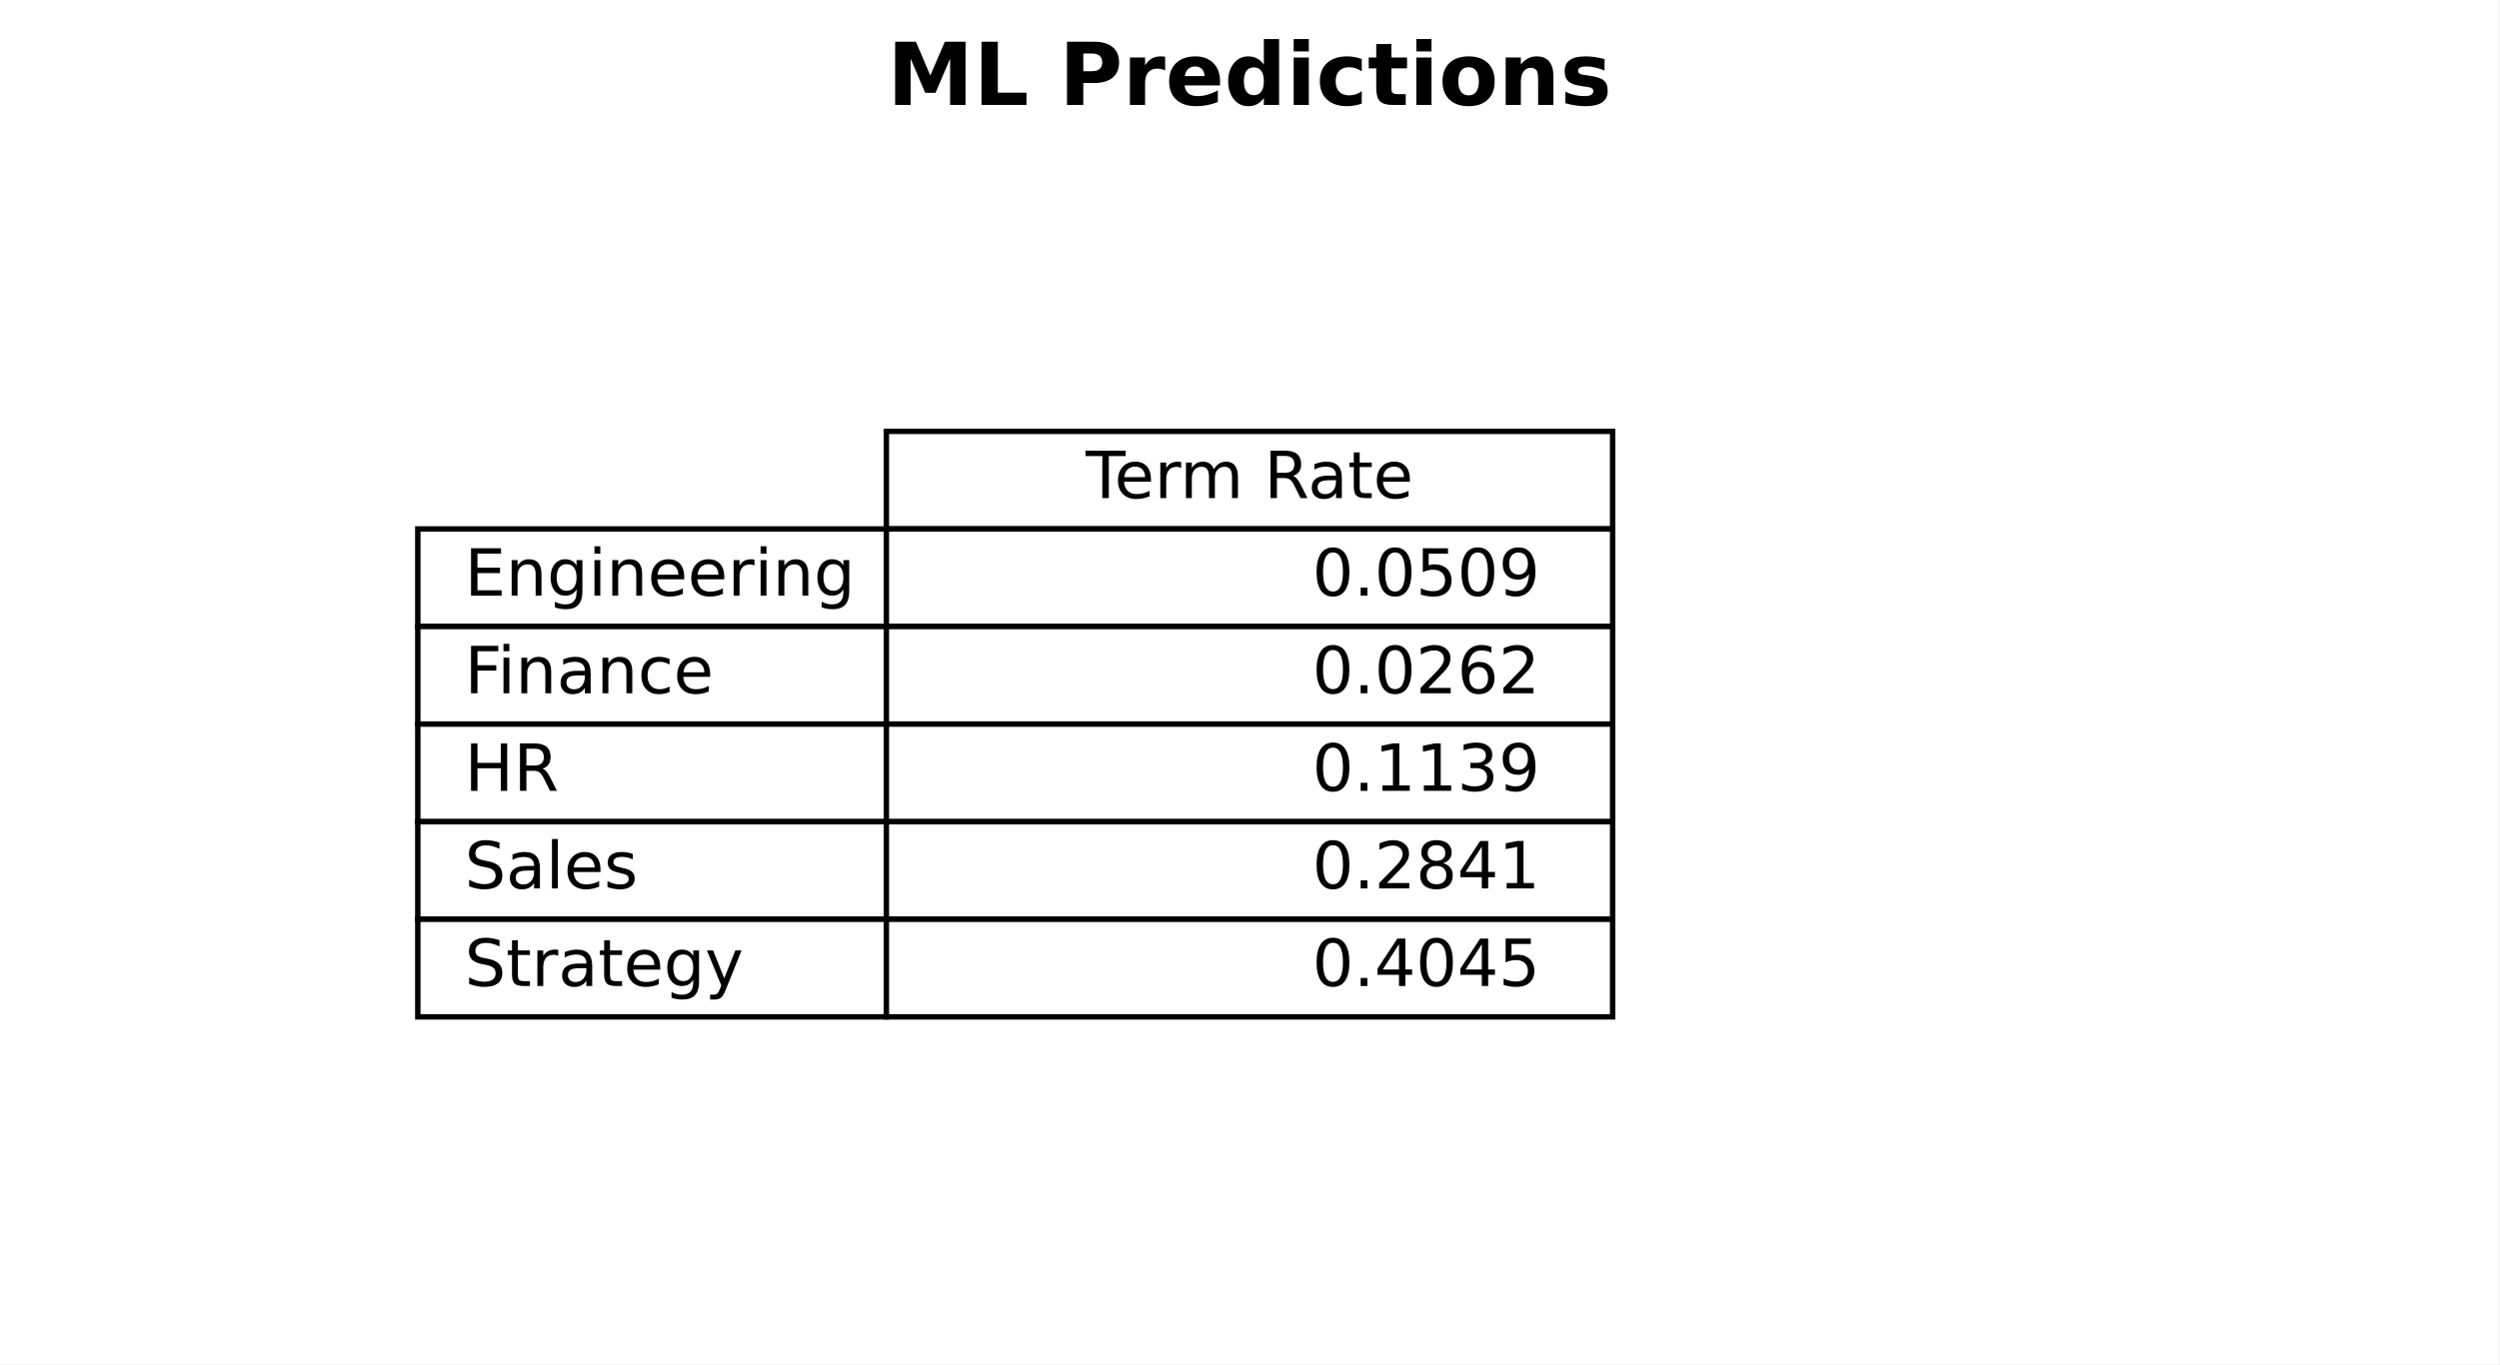
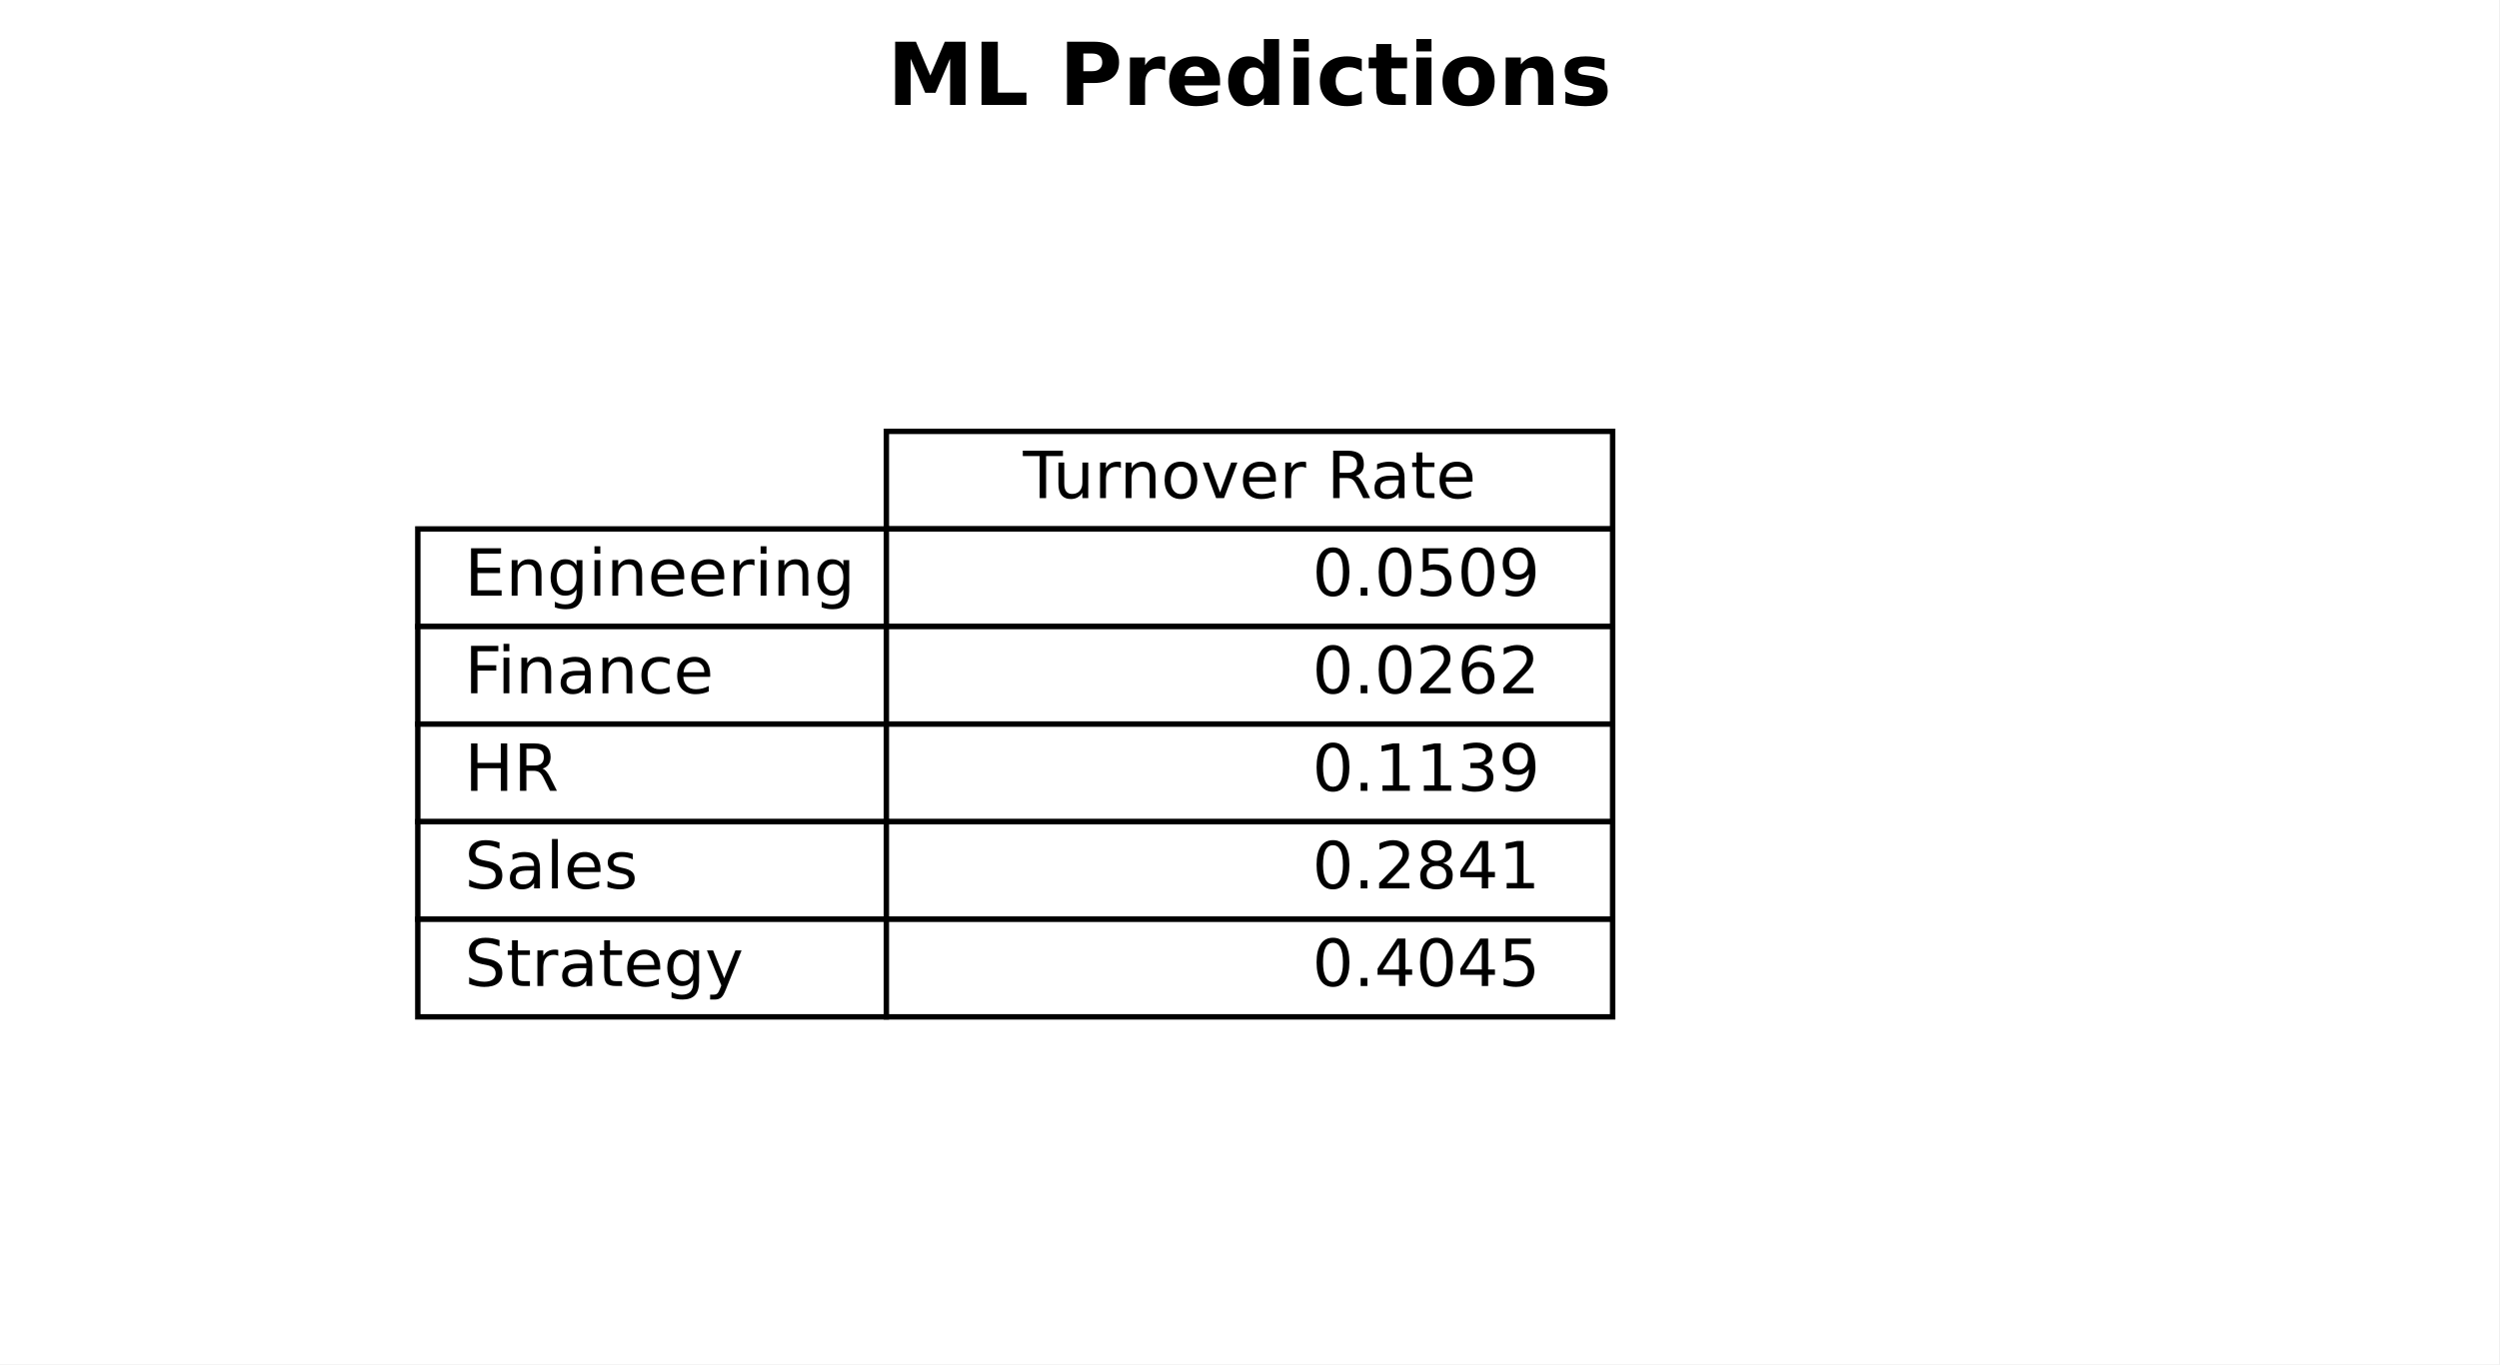
<svg xmlns="http://www.w3.org/2000/svg" xmlns:xlink="http://www.w3.org/1999/xlink" width="460.8pt" height="251.645pt" viewBox="0 0 460.8 251.645" version="1.1">
  <defs>
    <style type="text/css">*{stroke-linejoin: round; stroke-linecap: butt}</style>
  </defs>
  <g id="figure_1">
    <g id="patch_1">
      <path d="M 0 251.645  L 460.8 251.645  L 460.8 0  L 0 0  z " style="fill: #ffffff" />
    </g>
    <g id="axes_1">
      <g id="table_1">
        <g id="patch_2">
          <path d="M 163.44 97.565  L 297.36 97.565  L 297.36 79.565  L 163.44 79.565  z " style="fill: #ffffff; stroke: #000000; stroke-linejoin: miter" />
        </g>
        <g id="text_1">
-           <g transform="translate(200.1956 91.87625) scale(0.12 -0.12)">
+           <g transform="translate(188.6334 91.87625) scale(0.12 -0.12)">
            <defs>
              <path id="DejaVuSans-54" d="M -19 4666  L 3928 4666  L 3928 4134  L 2272 4134  L 2272 0  L 1638 0  L 1638 4134  L -19 4134  L -19 4666  z " transform="scale(0.015625)" />
+               <path id="DejaVuSans-75" d="M 544 1381  L 544 3500  L 1119 3500  L 1119 1403  Q 1119 906 1312 657  Q 1506 409 1894 409  Q 2359 409 2629 706  Q 2900 1003 2900 1516  L 2900 3500  L 3475 3500  L 3475 0  L 2900 0  L 2900 538  Q 2691 219 2414 64  Q 2138 -91 1772 -91  Q 1169 -91 856 284  Q 544 659 544 1381  z M 1991 3584  L 1991 3584  z " transform="scale(0.015625)" />
+               <path id="DejaVuSans-72" d="M 2631 2963  Q 2534 3019 2420 3045  Q 2306 3072 2169 3072  Q 1681 3072 1420 2755  Q 1159 2438 1159 1844  L 1159 0  L 581 0  L 581 3500  L 1159 3500  L 1159 2956  Q 1341 3275 1631 3429  Q 1922 3584 2338 3584  Q 2397 3584 2469 3576  Q 2541 3569 2628 3553  L 2631 2963  z " transform="scale(0.015625)" />
+               <path id="DejaVuSans-6e" d="M 3513 2113  L 3513 0  L 2938 0  L 2938 2094  Q 2938 2591 2744 2837  Q 2550 3084 2163 3084  Q 1697 3084 1428 2787  Q 1159 2491 1159 1978  L 1159 0  L 581 0  L 581 3500  L 1159 3500  L 1159 2956  Q 1366 3272 1645 3428  Q 1925 3584 2291 3584  Q 2894 3584 3203 3211  Q 3513 2838 3513 2113  z " transform="scale(0.015625)" />
+               <path id="DejaVuSans-6f" d="M 1959 3097  Q 1497 3097 1228 2736  Q 959 2375 959 1747  Q 959 1119 1226 758  Q 1494 397 1959 397  Q 2419 397 2687 759  Q 2956 1122 2956 1747  Q 2956 2369 2687 2733  Q 2419 3097 1959 3097  z M 1959 3584  Q 2709 3584 3137 3096  Q 3566 2609 3566 1747  Q 3566 888 3137 398  Q 2709 -91 1959 -91  Q 1206 -91 779 398  Q 353 888 353 1747  Q 353 2609 779 3096  Q 1206 3584 1959 3584  z " transform="scale(0.015625)" />
+               <path id="DejaVuSans-76" d="M 191 3500  L 800 3500  L 1894 563  L 2988 3500  L 3597 3500  L 2284 0  L 1503 0  L 191 3500  z " transform="scale(0.015625)" />
              <path id="DejaVuSans-65" d="M 3597 1894  L 3597 1613  L 953 1613  Q 991 1019 1311 708  Q 1631 397 2203 397  Q 2534 397 2845 478  Q 3156 559 3463 722  L 3463 178  Q 3153 47 2828 -22  Q 2503 -91 2169 -91  Q 1331 -91 842 396  Q 353 884 353 1716  Q 353 2575 817 3079  Q 1281 3584 2069 3584  Q 2775 3584 3186 3129  Q 3597 2675 3597 1894  z M 3022 2063  Q 3016 2534 2758 2815  Q 2500 3097 2075 3097  Q 1594 3097 1305 2825  Q 1016 2553 972 2059  L 3022 2063  z " transform="scale(0.015625)" />
-               <path id="DejaVuSans-72" d="M 2631 2963  Q 2534 3019 2420 3045  Q 2306 3072 2169 3072  Q 1681 3072 1420 2755  Q 1159 2438 1159 1844  L 1159 0  L 581 0  L 581 3500  L 1159 3500  L 1159 2956  Q 1341 3275 1631 3429  Q 1922 3584 2338 3584  Q 2397 3584 2469 3576  Q 2541 3569 2628 3553  L 2631 2963  z " transform="scale(0.015625)" />
-               <path id="DejaVuSans-6d" d="M 3328 2828  Q 3544 3216 3844 3400  Q 4144 3584 4550 3584  Q 5097 3584 5394 3201  Q 5691 2819 5691 2113  L 5691 0  L 5113 0  L 5113 2094  Q 5113 2597 4934 2840  Q 4756 3084 4391 3084  Q 3944 3084 3684 2787  Q 3425 2491 3425 1978  L 3425 0  L 2847 0  L 2847 2094  Q 2847 2600 2669 2842  Q 2491 3084 2119 3084  Q 1678 3084 1418 2786  Q 1159 2488 1159 1978  L 1159 0  L 581 0  L 581 3500  L 1159 3500  L 1159 2956  Q 1356 3278 1631 3431  Q 1906 3584 2284 3584  Q 2666 3584 2933 3390  Q 3200 3197 3328 2828  z " transform="scale(0.015625)" />
              <path id="DejaVuSans-20" transform="scale(0.015625)" />
              <path id="DejaVuSans-52" d="M 2841 2188  Q 3044 2119 3236 1894  Q 3428 1669 3622 1275  L 4263 0  L 3584 0  L 2988 1197  Q 2756 1666 2539 1819  Q 2322 1972 1947 1972  L 1259 1972  L 1259 0  L 628 0  L 628 4666  L 2053 4666  Q 2853 4666 3247 4331  Q 3641 3997 3641 3322  Q 3641 2881 3436 2590  Q 3231 2300 2841 2188  z M 1259 4147  L 1259 2491  L 2053 2491  Q 2509 2491 2742 2702  Q 2975 2913 2975 3322  Q 2975 3731 2742 3939  Q 2509 4147 2053 4147  L 1259 4147  z " transform="scale(0.015625)" />
              <path id="DejaVuSans-61" d="M 2194 1759  Q 1497 1759 1228 1600  Q 959 1441 959 1056  Q 959 750 1161 570  Q 1363 391 1709 391  Q 2188 391 2477 730  Q 2766 1069 2766 1631  L 2766 1759  L 2194 1759  z M 3341 1997  L 3341 0  L 2766 0  L 2766 531  Q 2569 213 2275 61  Q 1981 -91 1556 -91  Q 1019 -91 701 211  Q 384 513 384 1019  Q 384 1609 779 1909  Q 1175 2209 1959 2209  L 2766 2209  L 2766 2266  Q 2766 2663 2505 2880  Q 2244 3097 1772 3097  Q 1472 3097 1187 3025  Q 903 2953 641 2809  L 641 3341  Q 956 3463 1253 3523  Q 1550 3584 1831 3584  Q 2591 3584 2966 3190  Q 3341 2797 3341 1997  z " transform="scale(0.015625)" />
              <path id="DejaVuSans-74" d="M 1172 4494  L 1172 3500  L 2356 3500  L 2356 3053  L 1172 3053  L 1172 1153  Q 1172 725 1289 603  Q 1406 481 1766 481  L 2356 481  L 2356 0  L 1766 0  Q 1100 0 847 248  Q 594 497 594 1153  L 594 3053  L 172 3053  L 172 3500  L 594 3500  L 594 4494  L 1172 4494  z " transform="scale(0.015625)" />
            </defs>
            <use xlink:href="#DejaVuSans-54" />
-             <use xlink:href="#DejaVuSans-65" x="44.084" />
-             <use xlink:href="#DejaVuSans-72" x="105.607" />
-             <use xlink:href="#DejaVuSans-6d" x="144.971" />
-             <use xlink:href="#DejaVuSans-20" x="242.383" />
-             <use xlink:href="#DejaVuSans-52" x="274.17" />
-             <use xlink:href="#DejaVuSans-61" x="341.402" />
-             <use xlink:href="#DejaVuSans-74" x="402.682" />
-             <use xlink:href="#DejaVuSans-65" x="441.891" />
+             <use xlink:href="#DejaVuSans-75" x="45.959" />
+             <use xlink:href="#DejaVuSans-72" x="109.338" />
+             <use xlink:href="#DejaVuSans-6e" x="148.701" />
+             <use xlink:href="#DejaVuSans-6f" x="212.08" />
+             <use xlink:href="#DejaVuSans-76" x="273.262" />
+             <use xlink:href="#DejaVuSans-65" x="332.441" />
+             <use xlink:href="#DejaVuSans-72" x="393.965" />
+             <use xlink:href="#DejaVuSans-20" x="435.078" />
+             <use xlink:href="#DejaVuSans-52" x="466.865" />
+             <use xlink:href="#DejaVuSans-61" x="534.098" />
+             <use xlink:href="#DejaVuSans-74" x="595.377" />
+             <use xlink:href="#DejaVuSans-65" x="634.586" />
          </g>
        </g>
        <g id="patch_3">
          <path d="M 77.038 115.565  L 163.44 115.565  L 163.44 97.565  L 77.038 97.565  z " style="fill: #ffffff; stroke: #000000; stroke-linejoin: miter" />
        </g>
        <g id="text_2">
          <g transform="translate(85.67798 109.8762) scale(0.12 -0.12)">
            <defs>
              <path id="DejaVuSans-45" d="M 628 4666  L 3578 4666  L 3578 4134  L 1259 4134  L 1259 2753  L 3481 2753  L 3481 2222  L 1259 2222  L 1259 531  L 3634 531  L 3634 0  L 628 0  L 628 4666  z " transform="scale(0.015625)" />
-               <path id="DejaVuSans-6e" d="M 3513 2113  L 3513 0  L 2938 0  L 2938 2094  Q 2938 2591 2744 2837  Q 2550 3084 2163 3084  Q 1697 3084 1428 2787  Q 1159 2491 1159 1978  L 1159 0  L 581 0  L 581 3500  L 1159 3500  L 1159 2956  Q 1366 3272 1645 3428  Q 1925 3584 2291 3584  Q 2894 3584 3203 3211  Q 3513 2838 3513 2113  z " transform="scale(0.015625)" />
              <path id="DejaVuSans-67" d="M 2906 1791  Q 2906 2416 2648 2759  Q 2391 3103 1925 3103  Q 1463 3103 1205 2759  Q 947 2416 947 1791  Q 947 1169 1205 825  Q 1463 481 1925 481  Q 2391 481 2648 825  Q 2906 1169 2906 1791  z M 3481 434  Q 3481 -459 3084 -895  Q 2688 -1331 1869 -1331  Q 1566 -1331 1297 -1286  Q 1028 -1241 775 -1147  L 775 -588  Q 1028 -725 1275 -790  Q 1522 -856 1778 -856  Q 2344 -856 2625 -561  Q 2906 -266 2906 331  L 2906 616  Q 2728 306 2450 153  Q 2172 0 1784 0  Q 1141 0 747 490  Q 353 981 353 1791  Q 353 2603 747 3093  Q 1141 3584 1784 3584  Q 2172 3584 2450 3431  Q 2728 3278 2906 2969  L 2906 3500  L 3481 3500  L 3481 434  z " transform="scale(0.015625)" />
              <path id="DejaVuSans-69" d="M 603 3500  L 1178 3500  L 1178 0  L 603 0  L 603 3500  z M 603 4863  L 1178 4863  L 1178 4134  L 603 4134  L 603 4863  z " transform="scale(0.015625)" />
            </defs>
            <use xlink:href="#DejaVuSans-45" />
            <use xlink:href="#DejaVuSans-6e" x="63.184" />
            <use xlink:href="#DejaVuSans-67" x="126.562" />
            <use xlink:href="#DejaVuSans-69" x="190.039" />
            <use xlink:href="#DejaVuSans-6e" x="217.822" />
            <use xlink:href="#DejaVuSans-65" x="281.201" />
            <use xlink:href="#DejaVuSans-65" x="342.725" />
            <use xlink:href="#DejaVuSans-72" x="404.248" />
            <use xlink:href="#DejaVuSans-69" x="445.361" />
            <use xlink:href="#DejaVuSans-6e" x="473.145" />
            <use xlink:href="#DejaVuSans-67" x="536.523" />
          </g>
        </g>
        <g id="patch_4">
          <path d="M 163.44 115.565  L 297.36 115.565  L 297.36 97.565  L 163.44 97.565  z " style="fill: #ffffff; stroke: #000000; stroke-linejoin: miter" />
        </g>
        <g id="text_3">
          <g transform="translate(241.9793 109.8762) scale(0.12 -0.12)">
            <defs>
              <path id="DejaVuSans-30" d="M 2034 4250  Q 1547 4250 1301 3770  Q 1056 3291 1056 2328  Q 1056 1369 1301 889  Q 1547 409 2034 409  Q 2525 409 2770 889  Q 3016 1369 3016 2328  Q 3016 3291 2770 3770  Q 2525 4250 2034 4250  z M 2034 4750  Q 2819 4750 3233 4129  Q 3647 3509 3647 2328  Q 3647 1150 3233 529  Q 2819 -91 2034 -91  Q 1250 -91 836 529  Q 422 1150 422 2328  Q 422 3509 836 4129  Q 1250 4750 2034 4750  z " transform="scale(0.015625)" />
              <path id="DejaVuSans-2e" d="M 684 794  L 1344 794  L 1344 0  L 684 0  L 684 794  z " transform="scale(0.015625)" />
              <path id="DejaVuSans-35" d="M 691 4666  L 3169 4666  L 3169 4134  L 1269 4134  L 1269 2991  Q 1406 3038 1543 3061  Q 1681 3084 1819 3084  Q 2600 3084 3056 2656  Q 3513 2228 3513 1497  Q 3513 744 3044 326  Q 2575 -91 1722 -91  Q 1428 -91 1123 -41  Q 819 9 494 109  L 494 744  Q 775 591 1075 516  Q 1375 441 1709 441  Q 2250 441 2565 725  Q 2881 1009 2881 1497  Q 2881 1984 2565 2268  Q 2250 2553 1709 2553  Q 1456 2553 1204 2497  Q 953 2441 691 2322  L 691 4666  z " transform="scale(0.015625)" />
              <path id="DejaVuSans-39" d="M 703 97  L 703 672  Q 941 559 1184 500  Q 1428 441 1663 441  Q 2288 441 2617 861  Q 2947 1281 2994 2138  Q 2813 1869 2534 1725  Q 2256 1581 1919 1581  Q 1219 1581 811 2004  Q 403 2428 403 3163  Q 403 3881 828 4315  Q 1253 4750 1959 4750  Q 2769 4750 3195 4129  Q 3622 3509 3622 2328  Q 3622 1225 3098 567  Q 2575 -91 1691 -91  Q 1453 -91 1209 -44  Q 966 3 703 97  z M 1959 2075  Q 2384 2075 2632 2365  Q 2881 2656 2881 3163  Q 2881 3666 2632 3958  Q 2384 4250 1959 4250  Q 1534 4250 1286 3958  Q 1038 3666 1038 3163  Q 1038 2656 1286 2365  Q 1534 2075 1959 2075  z " transform="scale(0.015625)" />
            </defs>
            <use xlink:href="#DejaVuSans-30" />
            <use xlink:href="#DejaVuSans-2e" x="63.623" />
            <use xlink:href="#DejaVuSans-30" x="95.41" />
            <use xlink:href="#DejaVuSans-35" x="159.033" />
            <use xlink:href="#DejaVuSans-30" x="222.656" />
            <use xlink:href="#DejaVuSans-39" x="286.279" />
          </g>
        </g>
        <g id="patch_5">
          <path d="M 77.038 133.565  L 163.44 133.565  L 163.44 115.565  L 77.038 115.565  z " style="fill: #ffffff; stroke: #000000; stroke-linejoin: miter" />
        </g>
        <g id="text_4">
          <g transform="translate(85.67798 127.8762) scale(0.12 -0.12)">
            <defs>
              <path id="DejaVuSans-46" d="M 628 4666  L 3309 4666  L 3309 4134  L 1259 4134  L 1259 2759  L 3109 2759  L 3109 2228  L 1259 2228  L 1259 0  L 628 0  L 628 4666  z " transform="scale(0.015625)" />
              <path id="DejaVuSans-63" d="M 3122 3366  L 3122 2828  Q 2878 2963 2633 3030  Q 2388 3097 2138 3097  Q 1578 3097 1268 2742  Q 959 2388 959 1747  Q 959 1106 1268 751  Q 1578 397 2138 397  Q 2388 397 2633 464  Q 2878 531 3122 666  L 3122 134  Q 2881 22 2623 -34  Q 2366 -91 2075 -91  Q 1284 -91 818 406  Q 353 903 353 1747  Q 353 2603 823 3093  Q 1294 3584 2113 3584  Q 2378 3584 2631 3529  Q 2884 3475 3122 3366  z " transform="scale(0.015625)" />
            </defs>
            <use xlink:href="#DejaVuSans-46" />
            <use xlink:href="#DejaVuSans-69" x="50.27" />
            <use xlink:href="#DejaVuSans-6e" x="78.053" />
            <use xlink:href="#DejaVuSans-61" x="141.432" />
            <use xlink:href="#DejaVuSans-6e" x="202.711" />
            <use xlink:href="#DejaVuSans-63" x="266.09" />
            <use xlink:href="#DejaVuSans-65" x="321.07" />
          </g>
        </g>
        <g id="patch_6">
          <path d="M 163.44 133.565  L 297.36 133.565  L 297.36 115.565  L 163.44 115.565  z " style="fill: #ffffff; stroke: #000000; stroke-linejoin: miter" />
        </g>
        <g id="text_5">
          <g transform="translate(241.9793 127.8762) scale(0.12 -0.12)">
            <defs>
              <path id="DejaVuSans-32" d="M 1228 531  L 3431 531  L 3431 0  L 469 0  L 469 531  Q 828 903 1448 1529  Q 2069 2156 2228 2338  Q 2531 2678 2651 2914  Q 2772 3150 2772 3378  Q 2772 3750 2511 3984  Q 2250 4219 1831 4219  Q 1534 4219 1204 4116  Q 875 4013 500 3803  L 500 4441  Q 881 4594 1212 4672  Q 1544 4750 1819 4750  Q 2544 4750 2975 4387  Q 3406 4025 3406 3419  Q 3406 3131 3298 2873  Q 3191 2616 2906 2266  Q 2828 2175 2409 1742  Q 1991 1309 1228 531  z " transform="scale(0.015625)" />
              <path id="DejaVuSans-36" d="M 2113 2584  Q 1688 2584 1439 2293  Q 1191 2003 1191 1497  Q 1191 994 1439 701  Q 1688 409 2113 409  Q 2538 409 2786 701  Q 3034 994 3034 1497  Q 3034 2003 2786 2293  Q 2538 2584 2113 2584  z M 3366 4563  L 3366 3988  Q 3128 4100 2886 4159  Q 2644 4219 2406 4219  Q 1781 4219 1451 3797  Q 1122 3375 1075 2522  Q 1259 2794 1537 2939  Q 1816 3084 2150 3084  Q 2853 3084 3261 2657  Q 3669 2231 3669 1497  Q 3669 778 3244 343  Q 2819 -91 2113 -91  Q 1303 -91 875 529  Q 447 1150 447 2328  Q 447 3434 972 4092  Q 1497 4750 2381 4750  Q 2619 4750 2861 4703  Q 3103 4656 3366 4563  z " transform="scale(0.015625)" />
            </defs>
            <use xlink:href="#DejaVuSans-30" />
            <use xlink:href="#DejaVuSans-2e" x="63.623" />
            <use xlink:href="#DejaVuSans-30" x="95.41" />
            <use xlink:href="#DejaVuSans-32" x="159.033" />
            <use xlink:href="#DejaVuSans-36" x="222.656" />
            <use xlink:href="#DejaVuSans-32" x="286.279" />
          </g>
        </g>
        <g id="patch_7">
          <path d="M 77.038 151.565  L 163.44 151.565  L 163.44 133.565  L 77.038 133.565  z " style="fill: #ffffff; stroke: #000000; stroke-linejoin: miter" />
        </g>
        <g id="text_6">
          <g transform="translate(85.67798 145.8762) scale(0.12 -0.12)">
            <defs>
              <path id="DejaVuSans-48" d="M 628 4666  L 1259 4666  L 1259 2753  L 3553 2753  L 3553 4666  L 4184 4666  L 4184 0  L 3553 0  L 3553 2222  L 1259 2222  L 1259 0  L 628 0  L 628 4666  z " transform="scale(0.015625)" />
            </defs>
            <use xlink:href="#DejaVuSans-48" />
            <use xlink:href="#DejaVuSans-52" x="75.195" />
          </g>
        </g>
        <g id="patch_8">
          <path d="M 163.44 151.565  L 297.36 151.565  L 297.36 133.565  L 163.44 133.565  z " style="fill: #ffffff; stroke: #000000; stroke-linejoin: miter" />
        </g>
        <g id="text_7">
          <g transform="translate(241.9793 145.8762) scale(0.12 -0.12)">
            <defs>
              <path id="DejaVuSans-31" d="M 794 531  L 1825 531  L 1825 4091  L 703 3866  L 703 4441  L 1819 4666  L 2450 4666  L 2450 531  L 3481 531  L 3481 0  L 794 0  L 794 531  z " transform="scale(0.015625)" />
              <path id="DejaVuSans-33" d="M 2597 2516  Q 3050 2419 3304 2112  Q 3559 1806 3559 1356  Q 3559 666 3084 287  Q 2609 -91 1734 -91  Q 1441 -91 1130 -33  Q 819 25 488 141  L 488 750  Q 750 597 1062 519  Q 1375 441 1716 441  Q 2309 441 2620 675  Q 2931 909 2931 1356  Q 2931 1769 2642 2001  Q 2353 2234 1838 2234  L 1294 2234  L 1294 2753  L 1863 2753  Q 2328 2753 2575 2939  Q 2822 3125 2822 3475  Q 2822 3834 2567 4026  Q 2313 4219 1838 4219  Q 1578 4219 1281 4162  Q 984 4106 628 3988  L 628 4550  Q 988 4650 1302 4700  Q 1616 4750 1894 4750  Q 2613 4750 3031 4423  Q 3450 4097 3450 3541  Q 3450 3153 3228 2886  Q 3006 2619 2597 2516  z " transform="scale(0.015625)" />
            </defs>
            <use xlink:href="#DejaVuSans-30" />
            <use xlink:href="#DejaVuSans-2e" x="63.623" />
            <use xlink:href="#DejaVuSans-31" x="95.41" />
            <use xlink:href="#DejaVuSans-31" x="159.033" />
            <use xlink:href="#DejaVuSans-33" x="222.656" />
            <use xlink:href="#DejaVuSans-39" x="286.279" />
          </g>
        </g>
        <g id="patch_9">
          <path d="M 77.038 169.565  L 163.44 169.565  L 163.44 151.565  L 77.038 151.565  z " style="fill: #ffffff; stroke: #000000; stroke-linejoin: miter" />
        </g>
        <g id="text_8">
          <g transform="translate(85.67798 163.8762) scale(0.12 -0.12)">
            <defs>
              <path id="DejaVuSans-53" d="M 3425 4513  L 3425 3897  Q 3066 4069 2747 4153  Q 2428 4238 2131 4238  Q 1616 4238 1336 4038  Q 1056 3838 1056 3469  Q 1056 3159 1242 3001  Q 1428 2844 1947 2747  L 2328 2669  Q 3034 2534 3370 2195  Q 3706 1856 3706 1288  Q 3706 609 3251 259  Q 2797 -91 1919 -91  Q 1588 -91 1214 -16  Q 841 59 441 206  L 441 856  Q 825 641 1194 531  Q 1563 422 1919 422  Q 2459 422 2753 634  Q 3047 847 3047 1241  Q 3047 1584 2836 1778  Q 2625 1972 2144 2069  L 1759 2144  Q 1053 2284 737 2584  Q 422 2884 422 3419  Q 422 4038 858 4394  Q 1294 4750 2059 4750  Q 2388 4750 2728 4690  Q 3069 4631 3425 4513  z " transform="scale(0.015625)" />
              <path id="DejaVuSans-6c" d="M 603 4863  L 1178 4863  L 1178 0  L 603 0  L 603 4863  z " transform="scale(0.015625)" />
              <path id="DejaVuSans-73" d="M 2834 3397  L 2834 2853  Q 2591 2978 2328 3040  Q 2066 3103 1784 3103  Q 1356 3103 1142 2972  Q 928 2841 928 2578  Q 928 2378 1081 2264  Q 1234 2150 1697 2047  L 1894 2003  Q 2506 1872 2764 1633  Q 3022 1394 3022 966  Q 3022 478 2636 193  Q 2250 -91 1575 -91  Q 1294 -91 989 -36  Q 684 19 347 128  L 347 722  Q 666 556 975 473  Q 1284 391 1588 391  Q 1994 391 2212 530  Q 2431 669 2431 922  Q 2431 1156 2273 1281  Q 2116 1406 1581 1522  L 1381 1569  Q 847 1681 609 1914  Q 372 2147 372 2553  Q 372 3047 722 3315  Q 1072 3584 1716 3584  Q 2034 3584 2315 3537  Q 2597 3491 2834 3397  z " transform="scale(0.015625)" />
            </defs>
            <use xlink:href="#DejaVuSans-53" />
            <use xlink:href="#DejaVuSans-61" x="63.477" />
            <use xlink:href="#DejaVuSans-6c" x="124.756" />
            <use xlink:href="#DejaVuSans-65" x="152.539" />
            <use xlink:href="#DejaVuSans-73" x="214.062" />
          </g>
        </g>
        <g id="patch_10">
          <path d="M 163.44 169.565  L 297.36 169.565  L 297.36 151.565  L 163.44 151.565  z " style="fill: #ffffff; stroke: #000000; stroke-linejoin: miter" />
        </g>
        <g id="text_9">
          <g transform="translate(241.9793 163.8762) scale(0.12 -0.12)">
            <defs>
              <path id="DejaVuSans-38" d="M 2034 2216  Q 1584 2216 1326 1975  Q 1069 1734 1069 1313  Q 1069 891 1326 650  Q 1584 409 2034 409  Q 2484 409 2743 651  Q 3003 894 3003 1313  Q 3003 1734 2745 1975  Q 2488 2216 2034 2216  z M 1403 2484  Q 997 2584 770 2862  Q 544 3141 544 3541  Q 544 4100 942 4425  Q 1341 4750 2034 4750  Q 2731 4750 3128 4425  Q 3525 4100 3525 3541  Q 3525 3141 3298 2862  Q 3072 2584 2669 2484  Q 3125 2378 3379 2068  Q 3634 1759 3634 1313  Q 3634 634 3220 271  Q 2806 -91 2034 -91  Q 1263 -91 848 271  Q 434 634 434 1313  Q 434 1759 690 2068  Q 947 2378 1403 2484  z M 1172 3481  Q 1172 3119 1398 2916  Q 1625 2713 2034 2713  Q 2441 2713 2670 2916  Q 2900 3119 2900 3481  Q 2900 3844 2670 4047  Q 2441 4250 2034 4250  Q 1625 4250 1398 4047  Q 1172 3844 1172 3481  z " transform="scale(0.015625)" />
              <path id="DejaVuSans-34" d="M 2419 4116  L 825 1625  L 2419 1625  L 2419 4116  z M 2253 4666  L 3047 4666  L 3047 1625  L 3713 1625  L 3713 1100  L 3047 1100  L 3047 0  L 2419 0  L 2419 1100  L 313 1100  L 313 1709  L 2253 4666  z " transform="scale(0.015625)" />
            </defs>
            <use xlink:href="#DejaVuSans-30" />
            <use xlink:href="#DejaVuSans-2e" x="63.623" />
            <use xlink:href="#DejaVuSans-32" x="95.41" />
            <use xlink:href="#DejaVuSans-38" x="159.033" />
            <use xlink:href="#DejaVuSans-34" x="222.656" />
            <use xlink:href="#DejaVuSans-31" x="286.279" />
          </g>
        </g>
        <g id="patch_11">
          <path d="M 77.038 187.565  L 163.44 187.565  L 163.44 169.565  L 77.038 169.565  z " style="fill: #ffffff; stroke: #000000; stroke-linejoin: miter" />
        </g>
        <g id="text_10">
          <g transform="translate(85.67798 181.8762) scale(0.12 -0.12)">
            <defs>
              <path id="DejaVuSans-79" d="M 2059 -325  Q 1816 -950 1584 -1140  Q 1353 -1331 966 -1331  L 506 -1331  L 506 -850  L 844 -850  Q 1081 -850 1212 -737  Q 1344 -625 1503 -206  L 1606 56  L 191 3500  L 800 3500  L 1894 763  L 2988 3500  L 3597 3500  L 2059 -325  z " transform="scale(0.015625)" />
            </defs>
            <use xlink:href="#DejaVuSans-53" />
            <use xlink:href="#DejaVuSans-74" x="63.477" />
            <use xlink:href="#DejaVuSans-72" x="102.686" />
            <use xlink:href="#DejaVuSans-61" x="143.799" />
            <use xlink:href="#DejaVuSans-74" x="205.078" />
            <use xlink:href="#DejaVuSans-65" x="244.287" />
            <use xlink:href="#DejaVuSans-67" x="305.811" />
            <use xlink:href="#DejaVuSans-79" x="369.287" />
          </g>
        </g>
        <g id="patch_12">
          <path d="M 163.44 187.565  L 297.36 187.565  L 297.36 169.565  L 163.44 169.565  z " style="fill: #ffffff; stroke: #000000; stroke-linejoin: miter" />
        </g>
        <g id="text_11">
          <g transform="translate(241.9793 181.8762) scale(0.12 -0.12)">
            <use xlink:href="#DejaVuSans-30" />
            <use xlink:href="#DejaVuSans-2e" x="63.623" />
            <use xlink:href="#DejaVuSans-34" x="95.41" />
            <use xlink:href="#DejaVuSans-30" x="159.033" />
            <use xlink:href="#DejaVuSans-34" x="222.656" />
            <use xlink:href="#DejaVuSans-35" x="286.279" />
          </g>
        </g>
      </g>
      <g id="text_12">
        <g transform="translate(163.5913 19.3575) scale(0.16 -0.16)">
          <defs>
            <path id="DejaVuSans-Bold-4d" d="M 588 4666  L 2119 4666  L 3181 2169  L 4250 4666  L 5778 4666  L 5778 0  L 4641 0  L 4641 3413  L 3566 897  L 2803 897  L 1728 3413  L 1728 0  L 588 0  L 588 4666  z " transform="scale(0.015625)" />
            <path id="DejaVuSans-Bold-4c" d="M 588 4666  L 1791 4666  L 1791 909  L 3903 909  L 3903 0  L 588 0  L 588 4666  z " transform="scale(0.015625)" />
            <path id="DejaVuSans-Bold-20" transform="scale(0.015625)" />
            <path id="DejaVuSans-Bold-50" d="M 588 4666  L 2584 4666  Q 3475 4666 3951 4270  Q 4428 3875 4428 3144  Q 4428 2409 3951 2014  Q 3475 1619 2584 1619  L 1791 1619  L 1791 0  L 588 0  L 588 4666  z M 1791 3794  L 1791 2491  L 2456 2491  Q 2806 2491 2997 2661  Q 3188 2831 3188 3144  Q 3188 3456 2997 3625  Q 2806 3794 2456 3794  L 1791 3794  z " transform="scale(0.015625)" />
            <path id="DejaVuSans-Bold-72" d="M 3138 2547  Q 2991 2616 2845 2648  Q 2700 2681 2553 2681  Q 2122 2681 1889 2404  Q 1656 2128 1656 1613  L 1656 0  L 538 0  L 538 3500  L 1656 3500  L 1656 2925  Q 1872 3269 2151 3426  Q 2431 3584 2822 3584  Q 2878 3584 2943 3579  Q 3009 3575 3134 3559  L 3138 2547  z " transform="scale(0.015625)" />
            <path id="DejaVuSans-Bold-65" d="M 4031 1759  L 4031 1441  L 1416 1441  Q 1456 1047 1700 850  Q 1944 653 2381 653  Q 2734 653 3104 758  Q 3475 863 3866 1075  L 3866 213  Q 3469 63 3072 -14  Q 2675 -91 2278 -91  Q 1328 -91 801 392  Q 275 875 275 1747  Q 275 2603 792 3093  Q 1309 3584 2216 3584  Q 3041 3584 3536 3087  Q 4031 2591 4031 1759  z M 2881 2131  Q 2881 2450 2695 2645  Q 2509 2841 2209 2841  Q 1884 2841 1681 2658  Q 1478 2475 1428 2131  L 2881 2131  z " transform="scale(0.015625)" />
            <path id="DejaVuSans-Bold-64" d="M 2919 2988  L 2919 4863  L 4044 4863  L 4044 0  L 2919 0  L 2919 506  Q 2688 197 2409 53  Q 2131 -91 1766 -91  Q 1119 -91 703 423  Q 288 938 288 1747  Q 288 2556 703 3070  Q 1119 3584 1766 3584  Q 2128 3584 2408 3439  Q 2688 3294 2919 2988  z M 2181 722  Q 2541 722 2730 984  Q 2919 1247 2919 1747  Q 2919 2247 2730 2509  Q 2541 2772 2181 2772  Q 1825 2772 1636 2509  Q 1447 2247 1447 1747  Q 1447 1247 1636 984  Q 1825 722 2181 722  z " transform="scale(0.015625)" />
            <path id="DejaVuSans-Bold-69" d="M 538 3500  L 1656 3500  L 1656 0  L 538 0  L 538 3500  z M 538 4863  L 1656 4863  L 1656 3950  L 538 3950  L 538 4863  z " transform="scale(0.015625)" />
            <path id="DejaVuSans-Bold-63" d="M 3366 3391  L 3366 2478  Q 3138 2634 2908 2709  Q 2678 2784 2431 2784  Q 1963 2784 1702 2511  Q 1441 2238 1441 1747  Q 1441 1256 1702 982  Q 1963 709 2431 709  Q 2694 709 2930 787  Q 3166 866 3366 1019  L 3366 103  Q 3103 6 2833 -42  Q 2563 -91 2291 -91  Q 1344 -91 809 395  Q 275 881 275 1747  Q 275 2613 809 3098  Q 1344 3584 2291 3584  Q 2566 3584 2833 3536  Q 3100 3488 3366 3391  z " transform="scale(0.015625)" />
            <path id="DejaVuSans-Bold-74" d="M 1759 4494  L 1759 3500  L 2913 3500  L 2913 2700  L 1759 2700  L 1759 1216  Q 1759 972 1856 886  Q 1953 800 2241 800  L 2816 800  L 2816 0  L 1856 0  Q 1194 0 917 276  Q 641 553 641 1216  L 641 2700  L 84 2700  L 84 3500  L 641 3500  L 641 4494  L 1759 4494  z " transform="scale(0.015625)" />
            <path id="DejaVuSans-Bold-6f" d="M 2203 2784  Q 1831 2784 1636 2517  Q 1441 2250 1441 1747  Q 1441 1244 1636 976  Q 1831 709 2203 709  Q 2569 709 2762 976  Q 2956 1244 2956 1747  Q 2956 2250 2762 2517  Q 2569 2784 2203 2784  z M 2203 3584  Q 3106 3584 3614 3096  Q 4122 2609 4122 1747  Q 4122 884 3614 396  Q 3106 -91 2203 -91  Q 1297 -91 786 396  Q 275 884 275 1747  Q 275 2609 786 3096  Q 1297 3584 2203 3584  z " transform="scale(0.015625)" />
            <path id="DejaVuSans-Bold-6e" d="M 4056 2131  L 4056 0  L 2931 0  L 2931 347  L 2931 1631  Q 2931 2084 2911 2256  Q 2891 2428 2841 2509  Q 2775 2619 2662 2680  Q 2550 2741 2406 2741  Q 2056 2741 1856 2470  Q 1656 2200 1656 1722  L 1656 0  L 538 0  L 538 3500  L 1656 3500  L 1656 2988  Q 1909 3294 2193 3439  Q 2478 3584 2822 3584  Q 3428 3584 3742 3212  Q 4056 2841 4056 2131  z " transform="scale(0.015625)" />
            <path id="DejaVuSans-Bold-73" d="M 3272 3391  L 3272 2541  Q 2913 2691 2578 2766  Q 2244 2841 1947 2841  Q 1628 2841 1473 2761  Q 1319 2681 1319 2516  Q 1319 2381 1436 2309  Q 1553 2238 1856 2203  L 2053 2175  Q 2913 2066 3209 1816  Q 3506 1566 3506 1031  Q 3506 472 3093 190  Q 2681 -91 1863 -91  Q 1516 -91 1145 -36  Q 775 19 384 128  L 384 978  Q 719 816 1070 734  Q 1422 653 1784 653  Q 2113 653 2278 743  Q 2444 834 2444 1013  Q 2444 1163 2330 1236  Q 2216 1309 1875 1350  L 1678 1375  Q 931 1469 631 1722  Q 331 1975 331 2491  Q 331 3047 712 3315  Q 1094 3584 1881 3584  Q 2191 3584 2531 3537  Q 2872 3491 3272 3391  z " transform="scale(0.015625)" />
          </defs>
          <use xlink:href="#DejaVuSans-Bold-4d" />
          <use xlink:href="#DejaVuSans-Bold-4c" x="99.512" />
          <use xlink:href="#DejaVuSans-Bold-20" x="163.232" />
          <use xlink:href="#DejaVuSans-Bold-50" x="198.047" />
          <use xlink:href="#DejaVuSans-Bold-72" x="271.338" />
          <use xlink:href="#DejaVuSans-Bold-65" x="320.654" />
          <use xlink:href="#DejaVuSans-Bold-64" x="388.477" />
          <use xlink:href="#DejaVuSans-Bold-69" x="460.059" />
          <use xlink:href="#DejaVuSans-Bold-63" x="494.336" />
          <use xlink:href="#DejaVuSans-Bold-74" x="553.613" />
          <use xlink:href="#DejaVuSans-Bold-69" x="601.416" />
          <use xlink:href="#DejaVuSans-Bold-6f" x="635.693" />
          <use xlink:href="#DejaVuSans-Bold-6e" x="704.395" />
          <use xlink:href="#DejaVuSans-Bold-73" x="775.586" />
        </g>
      </g>
    </g>
  </g>
</svg>
